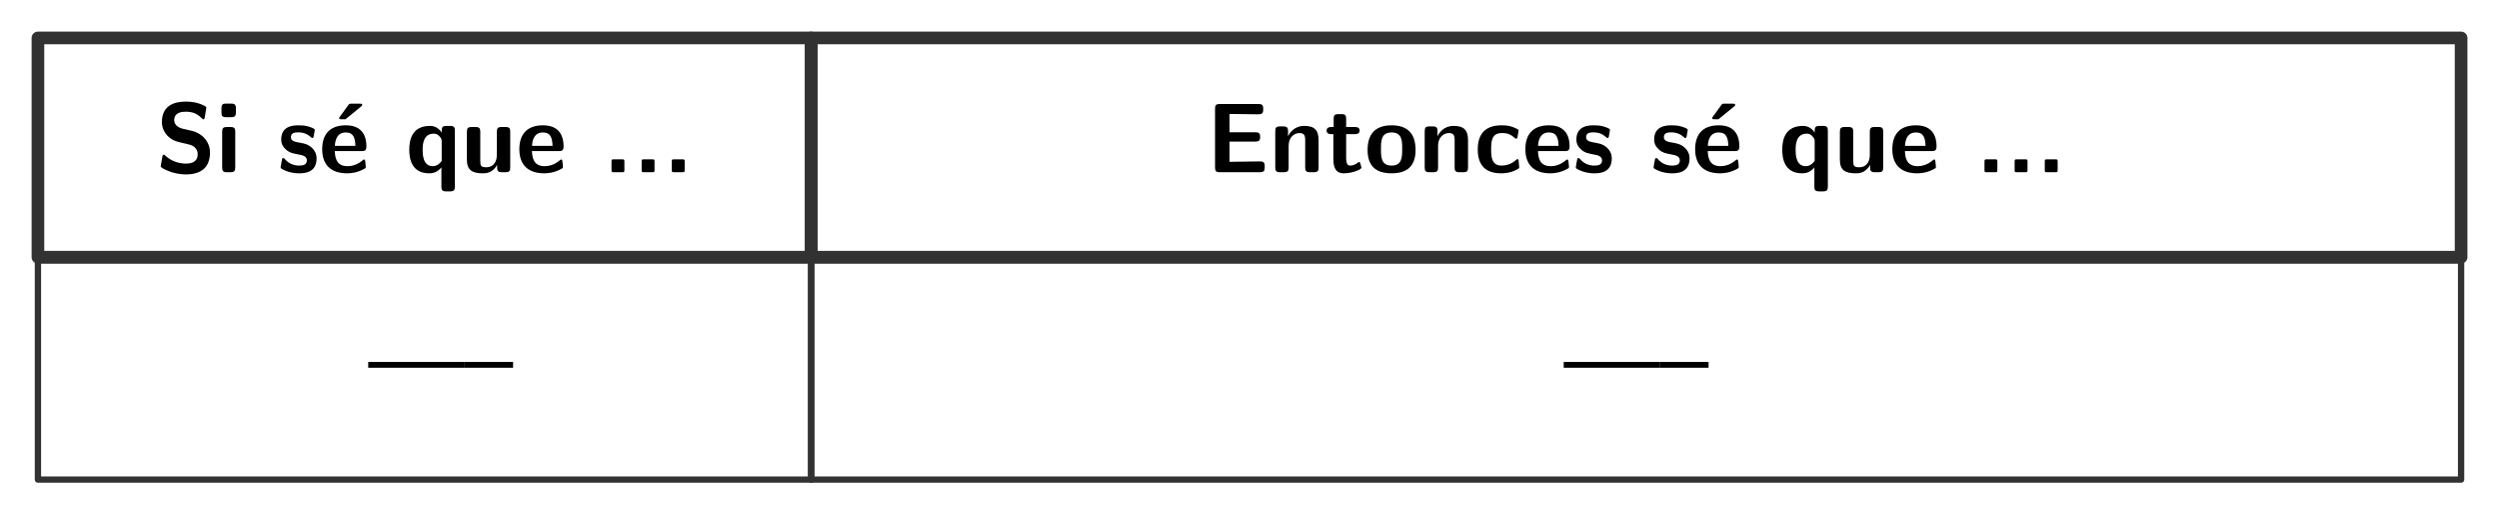
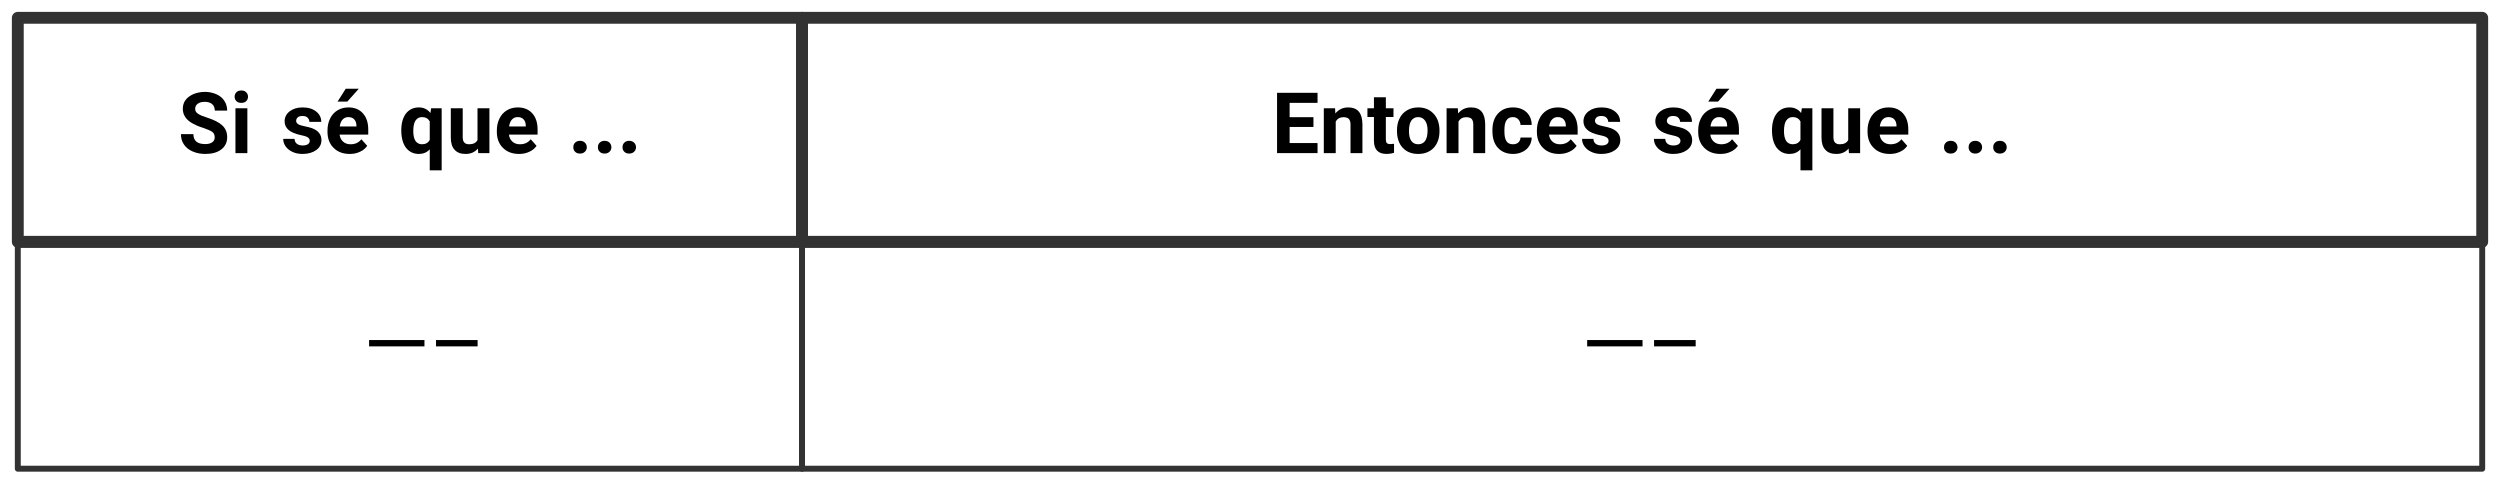
- <svg xmlns="http://www.w3.org/2000/svg" width="590.727" height="121.543" viewBox="0 0 590.727 121.543">
-   <path fill="none" stroke-width="1.993" stroke-linecap="butt" stroke-linejoin="round" stroke="rgb(19.608%, 19.608%, 19.608%)" stroke-opacity="1" stroke-miterlimit="10" d="M -60.929 -17.27 L 60.93 -17.27 L 60.93 17.269 L -60.929 17.269 Z M -60.929 -17.27 " transform="matrix(1.5, 0, 0, -1.5, 100.359, 34.869)" />
-   <path fill-rule="nonzero" fill="rgb(0%, 0%, 0%)" fill-opacity="1" d="M 43.145 30.406 C 42.629 30.289 41.176 29.75 41.176 28.438 C 41.176 26.445 43.168 26.398 43.941 26.398 C 45.254 26.398 46.426 26.703 47.574 27.828 C 47.949 28.18 47.973 28.203 48.066 28.203 C 48.207 28.203 48.324 28.133 48.395 27.781 L 48.723 25.742 C 48.77 25.555 48.77 25.508 48.77 25.438 C 48.77 25.25 48.746 25.227 48.184 24.922 C 46.52 24.125 45.137 24.008 43.941 24.008 C 41.879 24.008 38.27 24.477 38.27 28.859 C 38.27 30.5 39.137 31.578 39.559 32.047 C 40.754 33.266 41.855 33.5 43.684 33.898 C 44.973 34.203 45.488 34.32 46.004 34.789 C 46.238 35.023 46.73 35.516 46.73 36.406 C 46.73 38.586 44.715 38.656 43.941 38.656 C 41.996 38.656 40.285 37.883 39.137 36.828 C 38.855 36.547 38.809 36.547 38.715 36.547 C 38.574 36.547 38.457 36.617 38.387 36.969 L 38.035 38.984 C 37.988 39.172 37.988 39.219 37.988 39.289 C 37.988 39.781 40.402 40.625 40.52 40.672 C 42.09 41.164 43.355 41.211 43.941 41.211 C 47.457 41.211 49.637 39.641 49.637 36.031 C 49.637 33.43 47.715 31.461 45.371 30.922 Z M 43.145 30.406 " />
-   <path fill-rule="nonzero" fill="rgb(0%, 0%, 0%)" fill-opacity="1" d="M 53.453 24.477 C 52.727 24.477 52.352 24.617 52.352 25.555 L 52.352 26.633 C 52.352 27.383 52.586 27.688 53.43 27.688 L 54.648 27.688 C 55.773 27.688 55.773 27.195 55.773 26.094 C 55.773 24.969 55.773 24.477 54.648 24.477 Z M 55.609 31.133 C 55.609 30.383 55.445 30.008 54.484 30.008 L 53.617 30.008 C 52.797 30.008 52.516 30.266 52.516 31.133 L 52.516 39.57 C 52.516 40.414 52.773 40.695 53.617 40.695 L 54.484 40.695 C 55.375 40.695 55.609 40.391 55.609 39.57 Z M 55.609 31.133 " />
-   <path fill-rule="nonzero" fill="rgb(0%, 0%, 0%)" fill-opacity="1" d="M 74.836 37.414 C 74.836 36.102 74.133 35.281 73.711 34.906 C 72.773 34.062 71.977 33.922 70.992 33.734 C 69.703 33.523 68.766 33.336 68.766 32.422 C 68.766 31.461 69.539 31.273 70.453 31.273 C 72.023 31.273 72.844 31.859 73.453 32.375 C 73.688 32.609 73.734 32.609 73.828 32.609 C 74.062 32.609 74.109 32.398 74.133 32.305 C 74.18 32.117 74.414 30.805 74.414 30.688 C 74.414 30.312 73.172 29.984 72.914 29.891 C 72 29.633 71.25 29.609 70.641 29.609 C 69.586 29.609 66.469 29.609 66.469 32.961 C 66.469 34.086 66.984 34.789 67.617 35.352 C 68.414 36.102 69.328 36.266 70.664 36.523 C 71.344 36.641 72.539 36.852 72.539 37.883 C 72.539 38.961 71.625 39.125 70.711 39.125 C 69.68 39.125 68.367 38.82 67.289 37.531 C 67.172 37.414 67.102 37.344 66.961 37.344 C 66.727 37.344 66.68 37.555 66.656 37.695 C 66.609 38.023 66.328 39.336 66.328 39.57 C 66.328 39.992 68.039 40.531 68.062 40.555 C 69.352 40.953 70.312 40.953 70.711 40.953 C 71.906 40.953 74.836 40.859 74.836 37.414 Z M 74.836 37.414 " />
-   <path fill-rule="nonzero" fill="rgb(0%, 0%, 0%)" fill-opacity="1" d="M 85.371 25.156 C 85.488 25.062 85.629 24.945 85.629 24.805 C 85.629 24.5 85.371 24.5 84.996 24.5 L 83.074 24.5 C 82.605 24.5 82.582 24.523 82.371 24.781 L 80.379 27.523 C 80.168 27.781 80.168 27.828 80.168 27.875 C 80.168 28.18 80.426 28.18 80.801 28.18 L 81.668 28.18 Z M 85.371 25.156 " />
-   <path fill-rule="nonzero" fill="rgb(0%, 0%, 0%)" fill-opacity="1" d="M 85.488 35.703 C 86.027 35.703 86.613 35.68 86.613 34.625 C 86.613 31.625 85.207 29.609 81.738 29.609 C 77.988 29.609 76.16 31.719 76.16 35.258 C 76.16 39.078 78.363 40.953 82.043 40.953 C 82.91 40.953 84.246 40.836 85.793 40.062 C 86.309 39.805 86.473 39.734 86.473 39.453 C 86.473 39.289 86.402 38.609 86.379 38.422 C 86.285 37.719 86.262 37.695 86.051 37.695 C 85.957 37.695 85.91 37.695 85.652 37.93 C 84.27 39.102 82.863 39.266 82.137 39.266 C 79.488 39.266 79.207 37.203 79.137 35.703 Z M 79.16 34.461 C 79.23 33.055 79.699 31.297 81.738 31.297 C 83.59 31.297 83.941 32.656 84.012 34.461 Z M 79.16 34.461 " />
-   <path fill-rule="nonzero" fill="rgb(0%, 0%, 0%)" fill-opacity="1" d="M 107.527 30.875 C 107.527 30.125 107.363 29.75 106.402 29.75 L 105.535 29.75 C 104.645 29.75 104.41 30.055 104.41 30.875 L 104.41 31.32 C 103.379 29.75 102.02 29.75 101.621 29.75 C 97.121 29.75 96.746 33.523 96.746 35.375 C 96.746 37.203 97.121 40.953 101.457 40.953 C 102.699 40.953 103.543 40.484 104.34 39.57 L 104.34 44.094 C 104.34 44.844 104.504 45.219 105.465 45.219 L 106.402 45.219 C 107.293 45.219 107.527 44.914 107.527 44.094 Z M 104.41 38.023 C 103.988 38.586 103.355 39.266 102.301 39.266 C 99.91 39.266 99.91 36.312 99.91 35.398 C 99.91 34.461 99.91 31.578 102.535 31.578 C 102.887 31.578 103.379 31.672 103.801 32.117 C 104.41 32.703 104.41 33.125 104.41 33.406 Z M 104.41 38.023 " />
-   <path fill-rule="nonzero" fill="rgb(0%, 0%, 0%)" fill-opacity="1" d="M 120.609 31.133 C 120.609 30.383 120.469 30.008 119.508 30.008 L 118.57 30.008 C 117.68 30.008 117.445 30.312 117.445 31.133 L 117.445 36.664 C 117.445 38.211 116.625 39.523 114.984 39.523 C 113.672 39.523 113.531 39.195 113.531 37.977 L 113.531 31.133 C 113.531 30.383 113.367 30.008 112.406 30.008 L 111.469 30.008 C 110.648 30.008 110.367 30.266 110.367 31.133 L 110.367 37.766 C 110.367 40.25 111.703 40.953 114.141 40.953 C 114.773 40.953 116.414 40.953 117.516 38.961 L 117.516 39.57 C 117.516 40.32 117.68 40.695 118.641 40.695 L 119.508 40.695 C 120.398 40.695 120.609 40.391 120.609 39.57 Z M 120.609 31.133 " />
-   <path fill-rule="nonzero" fill="rgb(0%, 0%, 0%)" fill-opacity="1" d="M 132.094 35.703 C 132.633 35.703 133.219 35.68 133.219 34.625 C 133.219 31.625 131.812 29.609 128.344 29.609 C 124.594 29.609 122.766 31.719 122.766 35.258 C 122.766 39.078 124.969 40.953 128.648 40.953 C 129.516 40.953 130.852 40.836 132.398 40.062 C 132.914 39.805 133.078 39.734 133.078 39.453 C 133.078 39.289 133.008 38.609 132.984 38.422 C 132.891 37.719 132.867 37.695 132.656 37.695 C 132.562 37.695 132.516 37.695 132.258 37.93 C 130.875 39.102 129.469 39.266 128.742 39.266 C 126.094 39.266 125.812 37.203 125.742 35.703 Z M 125.766 34.461 C 125.836 33.055 126.305 31.297 128.344 31.297 C 130.195 31.297 130.547 32.656 130.617 34.461 Z M 125.766 34.461 " />
-   <path fill-rule="nonzero" fill="rgb(0%, 0%, 0%)" fill-opacity="1" d="M 147.598 38.281 C 147.598 37.672 147.574 37.648 146.965 37.648 L 145.16 37.648 C 144.574 37.648 144.551 37.672 144.551 38.281 L 144.551 40.062 C 144.551 40.672 144.574 40.695 145.16 40.695 L 146.965 40.695 C 147.574 40.695 147.598 40.672 147.598 40.062 Z M 147.598 38.281 " />
-   <path fill-rule="nonzero" fill="rgb(0%, 0%, 0%)" fill-opacity="1" d="M 154.723 38.281 C 154.723 37.672 154.699 37.648 154.09 37.648 L 152.285 37.648 C 151.699 37.648 151.676 37.672 151.676 38.281 L 151.676 40.062 C 151.676 40.672 151.699 40.695 152.285 40.695 L 154.09 40.695 C 154.699 40.695 154.723 40.672 154.723 40.062 Z M 154.723 38.281 " />
-   <path fill-rule="nonzero" fill="rgb(0%, 0%, 0%)" fill-opacity="1" d="M 161.848 38.281 C 161.848 37.672 161.824 37.648 161.215 37.648 L 159.41 37.648 C 158.824 37.648 158.801 37.672 158.801 38.281 L 158.801 40.062 C 158.801 40.672 158.824 40.695 159.41 40.695 L 161.215 40.695 C 161.824 40.695 161.848 40.672 161.848 40.062 Z M 161.848 38.281 " />
-   <path fill="none" stroke-width="1.993" stroke-linecap="butt" stroke-linejoin="round" stroke="rgb(19.608%, 19.608%, 19.608%)" stroke-opacity="1" stroke-miterlimit="10" d="M -130.005 -17.27 L 130.006 -17.27 L 130.006 17.269 L -130.005 17.269 Z M -130.005 -17.27 " transform="matrix(1.5, 0, 0, -1.5, 386.757, 34.869)" />
-   <path fill-rule="nonzero" fill="rgb(0%, 0%, 0%)" fill-opacity="1" d="M 290.641 33.453 L 296.758 33.453 C 297.484 33.453 297.883 33.289 297.883 32.352 C 297.883 31.484 297.578 31.25 296.758 31.25 L 290.641 31.25 L 290.641 26.938 L 291.789 26.938 C 293.594 26.938 295.445 27.008 297.25 27.008 C 298.07 27.008 298.609 27.008 298.609 25.883 L 298.609 25.695 C 298.609 24.945 298.445 24.57 297.484 24.57 L 288.32 24.57 C 287.477 24.57 287.219 24.828 287.219 25.695 L 287.219 39.57 C 287.219 40.414 287.453 40.695 288.32 40.695 L 297.836 40.695 C 298.727 40.695 298.961 40.391 298.961 39.57 L 298.961 39.242 C 298.961 38.141 298.422 38.141 297.648 38.141 C 296.453 38.141 295.258 38.188 294.039 38.188 C 293.453 38.188 291.062 38.211 290.641 38.234 Z M 290.641 33.453 " />
-   <path fill-rule="nonzero" fill="rgb(0%, 0%, 0%)" fill-opacity="1" d="M 311.695 33.125 C 311.695 30.711 310.688 29.75 308.297 29.75 C 305.859 29.75 304.805 31.531 304.5 32.164 L 304.477 32.164 L 304.477 30.992 C 304.477 30.242 304.312 29.867 303.352 29.867 L 302.555 29.867 C 301.734 29.867 301.453 30.125 301.453 30.992 L 301.453 39.57 C 301.453 40.414 301.711 40.695 302.555 40.695 L 303.492 40.695 C 304.383 40.695 304.617 40.391 304.617 39.57 L 304.617 34.414 C 304.617 32.398 305.977 31.438 307.172 31.438 C 308.297 31.438 308.531 31.977 308.531 33.172 L 308.531 39.57 C 308.531 40.32 308.695 40.695 309.656 40.695 L 310.594 40.695 C 311.484 40.695 311.695 40.391 311.695 39.57 Z M 311.695 33.125 " />
-   <path fill-rule="nonzero" fill="rgb(0%, 0%, 0%)" fill-opacity="1" d="M 318.211 31.695 L 320.273 31.695 C 320.555 31.695 321.398 31.695 321.398 30.852 C 321.398 30.008 320.555 30.008 320.273 30.008 L 318.211 30.008 L 318.211 28.086 C 318.211 27.336 318.047 26.961 317.086 26.961 L 316.359 26.961 C 315.516 26.961 315.258 27.219 315.258 28.086 L 315.258 30.008 L 314.719 30.008 C 314.461 30.008 313.594 30.008 313.594 30.852 C 313.594 31.695 314.438 31.695 314.719 31.695 L 315.188 31.695 L 315.188 37.602 C 315.188 39.945 316.008 40.953 317.625 40.953 C 317.836 40.953 318.867 40.953 320.086 40.578 C 320.461 40.461 321.82 40.039 321.82 39.594 C 321.82 39.523 321.773 39.359 321.633 38.867 C 321.516 38.398 321.469 38.281 321.258 38.281 C 321.141 38.281 321.117 38.305 320.977 38.422 C 320.719 38.609 320.109 39.125 319.125 39.125 C 318.562 39.125 318.211 38.727 318.211 37.203 Z M 318.211 31.695 " />
-   <path fill-rule="nonzero" fill="rgb(0%, 0%, 0%)" fill-opacity="1" d="M 334.621 35.445 C 334.621 31.625 332.77 29.609 328.973 29.609 C 325.059 29.609 323.277 31.695 323.277 35.445 C 323.277 39.242 325.27 40.953 328.949 40.953 C 332.605 40.953 334.621 39.266 334.621 35.445 Z M 328.973 39.125 C 326.441 39.125 326.441 37.039 326.441 35.164 C 326.441 33.383 326.441 31.297 328.949 31.297 C 331.457 31.297 331.457 33.359 331.457 35.164 C 331.457 37.016 331.457 39.125 328.973 39.125 Z M 328.973 39.125 " />
-   <path fill-rule="nonzero" fill="rgb(0%, 0%, 0%)" fill-opacity="1" d="M 347.02 33.125 C 347.02 30.711 346.012 29.75 343.621 29.75 C 341.184 29.75 340.129 31.531 339.824 32.164 L 339.801 32.164 L 339.801 30.992 C 339.801 30.242 339.637 29.867 338.676 29.867 L 337.879 29.867 C 337.059 29.867 336.777 30.125 336.777 30.992 L 336.777 39.57 C 336.777 40.414 337.035 40.695 337.879 40.695 L 338.816 40.695 C 339.707 40.695 339.941 40.391 339.941 39.57 L 339.941 34.414 C 339.941 32.398 341.301 31.438 342.496 31.438 C 343.621 31.438 343.855 31.977 343.855 33.172 L 343.855 39.57 C 343.855 40.32 344.02 40.695 344.98 40.695 L 345.918 40.695 C 346.809 40.695 347.02 40.391 347.02 39.57 Z M 347.02 33.125 " />
-   <path fill-rule="nonzero" fill="rgb(0%, 0%, 0%)" fill-opacity="1" d="M 359.117 39.523 C 359.117 39.266 359.023 38.211 358.977 37.906 C 358.977 37.836 358.93 37.602 358.695 37.602 C 358.602 37.602 358.555 37.602 358.32 37.836 C 357.922 38.188 356.82 39.125 354.922 39.125 C 352.484 39.125 352.484 36.781 352.484 35.281 C 352.484 33.406 352.602 31.438 354.992 31.438 C 356.492 31.438 357.125 31.812 357.969 32.516 C 358.25 32.773 358.297 32.773 358.391 32.773 C 358.625 32.773 358.672 32.562 358.695 32.469 C 358.742 32.281 358.977 30.969 358.977 30.852 C 358.977 30.641 358.812 30.547 358.414 30.359 C 357.289 29.844 356.586 29.609 354.969 29.609 C 351.477 29.609 349.32 31.25 349.32 35.328 C 349.32 39.195 351.312 40.953 354.852 40.953 C 355.461 40.953 356.867 40.93 358.438 40.133 C 359.094 39.781 359.117 39.758 359.117 39.523 Z M 359.117 39.523 " />
-   <path fill-rule="nonzero" fill="rgb(0%, 0%, 0%)" fill-opacity="1" d="M 369.902 35.703 C 370.441 35.703 371.027 35.68 371.027 34.625 C 371.027 31.625 369.621 29.609 366.152 29.609 C 362.402 29.609 360.574 31.719 360.574 35.258 C 360.574 39.078 362.777 40.953 366.457 40.953 C 367.324 40.953 368.66 40.836 370.207 40.062 C 370.723 39.805 370.887 39.734 370.887 39.453 C 370.887 39.289 370.816 38.609 370.793 38.422 C 370.699 37.719 370.676 37.695 370.465 37.695 C 370.371 37.695 370.324 37.695 370.066 37.93 C 368.684 39.102 367.277 39.266 366.551 39.266 C 363.902 39.266 363.621 37.203 363.551 35.703 Z M 363.574 34.461 C 363.645 33.055 364.113 31.297 366.152 31.297 C 368.004 31.297 368.355 32.656 368.426 34.461 Z M 363.574 34.461 " />
-   <path fill-rule="nonzero" fill="rgb(0%, 0%, 0%)" fill-opacity="1" d="M 381 37.414 C 381 36.102 380.297 35.281 379.875 34.906 C 378.938 34.062 378.141 33.922 377.156 33.734 C 375.867 33.523 374.93 33.336 374.93 32.422 C 374.93 31.461 375.703 31.273 376.617 31.273 C 378.188 31.273 379.008 31.859 379.617 32.375 C 379.852 32.609 379.898 32.609 379.992 32.609 C 380.227 32.609 380.273 32.398 380.297 32.305 C 380.344 32.117 380.578 30.805 380.578 30.688 C 380.578 30.312 379.336 29.984 379.078 29.891 C 378.164 29.633 377.414 29.609 376.805 29.609 C 375.75 29.609 372.633 29.609 372.633 32.961 C 372.633 34.086 373.148 34.789 373.781 35.352 C 374.578 36.102 375.492 36.266 376.828 36.523 C 377.508 36.641 378.703 36.852 378.703 37.883 C 378.703 38.961 377.789 39.125 376.875 39.125 C 375.844 39.125 374.531 38.82 373.453 37.531 C 373.336 37.414 373.266 37.344 373.125 37.344 C 372.891 37.344 372.844 37.555 372.82 37.695 C 372.773 38.023 372.492 39.336 372.492 39.57 C 372.492 39.992 374.203 40.531 374.227 40.555 C 375.516 40.953 376.477 40.953 376.875 40.953 C 378.07 40.953 381 40.859 381 37.414 Z M 381 37.414 " />
-   <path fill-rule="nonzero" fill="rgb(0%, 0%, 0%)" fill-opacity="1" d="M 399.387 37.414 C 399.387 36.102 398.684 35.281 398.262 34.906 C 397.324 34.062 396.527 33.922 395.543 33.734 C 394.254 33.523 393.316 33.336 393.316 32.422 C 393.316 31.461 394.09 31.273 395.004 31.273 C 396.574 31.273 397.395 31.859 398.004 32.375 C 398.238 32.609 398.285 32.609 398.379 32.609 C 398.613 32.609 398.66 32.398 398.684 32.305 C 398.73 32.117 398.965 30.805 398.965 30.688 C 398.965 30.312 397.723 29.984 397.465 29.891 C 396.551 29.633 395.801 29.609 395.191 29.609 C 394.137 29.609 391.02 29.609 391.02 32.961 C 391.02 34.086 391.535 34.789 392.168 35.352 C 392.965 36.102 393.879 36.266 395.215 36.523 C 395.895 36.641 397.09 36.852 397.09 37.883 C 397.09 38.961 396.176 39.125 395.262 39.125 C 394.23 39.125 392.918 38.82 391.84 37.531 C 391.723 37.414 391.652 37.344 391.512 37.344 C 391.277 37.344 391.23 37.555 391.207 37.695 C 391.16 38.023 390.879 39.336 390.879 39.57 C 390.879 39.992 392.59 40.531 392.613 40.555 C 393.902 40.953 394.863 40.953 395.262 40.953 C 396.457 40.953 399.387 40.859 399.387 37.414 Z M 399.387 37.414 " />
-   <path fill-rule="nonzero" fill="rgb(0%, 0%, 0%)" fill-opacity="1" d="M 409.922 25.156 C 410.039 25.062 410.18 24.945 410.18 24.805 C 410.18 24.5 409.922 24.5 409.547 24.5 L 407.625 24.5 C 407.156 24.5 407.133 24.523 406.922 24.781 L 404.93 27.523 C 404.719 27.781 404.719 27.828 404.719 27.875 C 404.719 28.18 404.977 28.18 405.352 28.18 L 406.219 28.18 Z M 409.922 25.156 " />
-   <path fill-rule="nonzero" fill="rgb(0%, 0%, 0%)" fill-opacity="1" d="M 410.035 35.703 C 410.574 35.703 411.16 35.68 411.16 34.625 C 411.16 31.625 409.754 29.609 406.285 29.609 C 402.535 29.609 400.707 31.719 400.707 35.258 C 400.707 39.078 402.91 40.953 406.59 40.953 C 407.457 40.953 408.793 40.836 410.34 40.062 C 410.855 39.805 411.02 39.734 411.02 39.453 C 411.02 39.289 410.949 38.609 410.926 38.422 C 410.832 37.719 410.809 37.695 410.598 37.695 C 410.504 37.695 410.457 37.695 410.199 37.93 C 408.816 39.102 407.41 39.266 406.684 39.266 C 404.035 39.266 403.754 37.203 403.684 35.703 Z M 403.707 34.461 C 403.777 33.055 404.246 31.297 406.285 31.297 C 408.137 31.297 408.488 32.656 408.559 34.461 Z M 403.707 34.461 " />
-   <path fill-rule="nonzero" fill="rgb(0%, 0%, 0%)" fill-opacity="1" d="M 432.078 30.875 C 432.078 30.125 431.914 29.75 430.953 29.75 L 430.086 29.75 C 429.195 29.75 428.961 30.055 428.961 30.875 L 428.961 31.32 C 427.93 29.75 426.57 29.75 426.172 29.75 C 421.672 29.75 421.297 33.523 421.297 35.375 C 421.297 37.203 421.672 40.953 426.008 40.953 C 427.25 40.953 428.094 40.484 428.891 39.57 L 428.891 44.094 C 428.891 44.844 429.055 45.219 430.016 45.219 L 430.953 45.219 C 431.844 45.219 432.078 44.914 432.078 44.094 Z M 428.961 38.023 C 428.539 38.586 427.906 39.266 426.852 39.266 C 424.461 39.266 424.461 36.312 424.461 35.398 C 424.461 34.461 424.461 31.578 427.086 31.578 C 427.438 31.578 427.93 31.672 428.352 32.117 C 428.961 32.703 428.961 33.125 428.961 33.406 Z M 428.961 38.023 " />
-   <path fill-rule="nonzero" fill="rgb(0%, 0%, 0%)" fill-opacity="1" d="M 445.16 31.133 C 445.16 30.383 445.02 30.008 444.059 30.008 L 443.121 30.008 C 442.23 30.008 441.996 30.312 441.996 31.133 L 441.996 36.664 C 441.996 38.211 441.176 39.523 439.535 39.523 C 438.223 39.523 438.082 39.195 438.082 37.977 L 438.082 31.133 C 438.082 30.383 437.918 30.008 436.957 30.008 L 436.02 30.008 C 435.199 30.008 434.918 30.266 434.918 31.133 L 434.918 37.766 C 434.918 40.25 436.254 40.953 438.691 40.953 C 439.324 40.953 440.965 40.953 442.066 38.961 L 442.066 39.57 C 442.066 40.32 442.23 40.695 443.191 40.695 L 444.059 40.695 C 444.949 40.695 445.16 40.391 445.16 39.57 Z M 445.16 31.133 " />
-   <path fill-rule="nonzero" fill="rgb(0%, 0%, 0%)" fill-opacity="1" d="M 456.645 35.703 C 457.184 35.703 457.77 35.68 457.77 34.625 C 457.77 31.625 456.363 29.609 452.895 29.609 C 449.145 29.609 447.316 31.719 447.316 35.258 C 447.316 39.078 449.52 40.953 453.199 40.953 C 454.066 40.953 455.402 40.836 456.949 40.062 C 457.465 39.805 457.629 39.734 457.629 39.453 C 457.629 39.289 457.559 38.609 457.535 38.422 C 457.441 37.719 457.418 37.695 457.207 37.695 C 457.113 37.695 457.066 37.695 456.809 37.93 C 455.426 39.102 454.02 39.266 453.293 39.266 C 450.645 39.266 450.363 37.203 450.293 35.703 Z M 450.316 34.461 C 450.387 33.055 450.855 31.297 452.895 31.297 C 454.746 31.297 455.098 32.656 455.168 34.461 Z M 450.316 34.461 " />
-   <path fill-rule="nonzero" fill="rgb(0%, 0%, 0%)" fill-opacity="1" d="M 472.148 38.281 C 472.148 37.672 472.125 37.648 471.516 37.648 L 469.711 37.648 C 469.125 37.648 469.102 37.672 469.102 38.281 L 469.102 40.062 C 469.102 40.672 469.125 40.695 469.711 40.695 L 471.516 40.695 C 472.125 40.695 472.148 40.672 472.148 40.062 Z M 472.148 38.281 " />
-   <path fill-rule="nonzero" fill="rgb(0%, 0%, 0%)" fill-opacity="1" d="M 479.273 38.281 C 479.273 37.672 479.25 37.648 478.641 37.648 L 476.836 37.648 C 476.25 37.648 476.227 37.672 476.227 38.281 L 476.227 40.062 C 476.227 40.672 476.25 40.695 476.836 40.695 L 478.641 40.695 C 479.25 40.695 479.273 40.672 479.273 40.062 Z M 479.273 38.281 " />
-   <path fill-rule="nonzero" fill="rgb(0%, 0%, 0%)" fill-opacity="1" d="M 486.398 38.281 C 486.398 37.672 486.375 37.648 485.766 37.648 L 483.961 37.648 C 483.375 37.648 483.352 37.672 483.352 38.281 L 483.352 40.062 C 483.352 40.672 483.375 40.695 483.961 40.695 L 485.766 40.695 C 486.375 40.695 486.398 40.672 486.398 40.062 Z M 486.398 38.281 " />
-   <path fill="none" stroke-width="0.996" stroke-linecap="butt" stroke-linejoin="round" stroke="rgb(19.608%, 19.608%, 19.608%)" stroke-opacity="1" stroke-miterlimit="10" d="M -60.929 -17.268 L 60.93 -17.268 L 60.93 17.271 L -60.929 17.271 Z M -60.929 -17.268 " transform="matrix(1.5, 0, 0, -1.5, 100.359, 87.4215)" />
-   <path fill-rule="nonzero" fill="rgb(0%, 0%, 0%)" fill-opacity="1" d="M 109.848 86.906 L 109.848 85.523 L 87.043 85.523 L 87.043 86.906 Z M 109.848 86.906 " />
-   <path fill-rule="nonzero" fill="rgb(0%, 0%, 0%)" fill-opacity="1" d="M 121.285 86.906 L 121.285 85.523 L 109.871 85.523 L 109.871 86.906 Z M 121.285 86.906 " />
-   <path fill="none" stroke-width="0.996" stroke-linecap="butt" stroke-linejoin="round" stroke="rgb(19.608%, 19.608%, 19.608%)" stroke-opacity="1" stroke-miterlimit="10" d="M -130.005 -17.268 L 130.006 -17.268 L 130.006 17.271 L -130.005 17.271 Z M -130.005 -17.268 " transform="matrix(1.5, 0, 0, -1.5, 386.757, 87.4215)" />
-   <path fill-rule="nonzero" fill="rgb(0%, 0%, 0%)" fill-opacity="1" d="M 392.441 86.906 L 392.441 85.523 L 369.637 85.523 L 369.637 86.906 Z M 392.441 86.906 " />
-   <path fill-rule="nonzero" fill="rgb(0%, 0%, 0%)" fill-opacity="1" d="M 403.879 86.906 L 403.879 85.523 L 392.465 85.523 L 392.465 86.906 Z M 403.879 86.906 " />
+ <svg xmlns="http://www.w3.org/2000/svg" width="734.666" height="142.1" viewBox="0 0 734.666 142.1">
+   <path fill="none" stroke-width="1.993" stroke-linecap="butt" stroke-linejoin="round" stroke="rgb(19.608%, 19.608%, 19.608%)" stroke-opacity="1" stroke-miterlimit="10" d="M -65.847 -18.805 L 65.847 -18.805 L 65.847 18.806 L -65.847 18.806 Z M -65.847 -18.805 " transform="matrix(1.75, 0, 0, -1.75, 120.463, 38.14125)" />
+   <path fill-rule="nonzero" fill="rgb(0%, 0%, 0%)" fill-opacity="1" d="M 63.098 40.316 C 63.098 40.973 62.852 41.465 62.359 41.82 C 61.84 42.176 61.184 42.34 60.336 42.34 C 57.984 42.34 56.836 41.383 56.836 39.414 L 53.172 39.414 C 53.172 40.562 53.445 41.574 54.047 42.449 C 54.621 43.324 55.469 44.008 56.59 44.5 C 57.711 44.992 58.969 45.238 60.336 45.238 C 62.277 45.238 63.836 44.828 65.012 43.926 C 66.16 43.051 66.762 41.848 66.762 40.316 C 66.762 38.895 66.297 37.773 65.34 36.871 C 64.383 35.969 62.879 35.203 60.801 34.547 C 59.652 34.191 58.805 33.836 58.23 33.453 C 57.629 33.07 57.355 32.605 57.355 32.004 C 57.355 31.375 57.574 30.883 58.094 30.5 C 58.586 30.117 59.27 29.926 60.172 29.926 C 61.102 29.926 61.812 30.145 62.359 30.609 C 62.852 31.047 63.125 31.703 63.125 32.496 L 66.762 32.496 C 66.762 31.457 66.488 30.5 65.941 29.652 C 65.395 28.805 64.629 28.148 63.617 27.711 C 62.633 27.273 61.512 27 60.254 27 C 58.996 27 57.848 27.246 56.836 27.656 C 55.852 28.094 55.059 28.668 54.512 29.406 C 53.965 30.145 53.719 31.02 53.719 31.977 C 53.719 33.809 54.73 35.285 56.727 36.352 C 57.465 36.762 58.449 37.199 59.734 37.582 C 60.992 38.02 61.867 38.402 62.387 38.758 C 62.852 39.113 63.098 39.633 63.098 40.316 Z M 63.098 40.316 " />
+   <path fill-rule="nonzero" fill="rgb(0%, 0%, 0%)" fill-opacity="1" d="M 72.691 44.992 L 72.691 31.812 L 69.191 31.812 L 69.191 44.992 Z M 68.945 28.422 C 68.945 28.969 69.137 29.379 69.492 29.734 C 69.848 30.09 70.312 30.227 70.914 30.227 C 71.516 30.227 72.008 30.09 72.336 29.734 C 72.691 29.379 72.883 28.969 72.883 28.422 C 72.883 27.875 72.691 27.465 72.336 27.109 C 72.008 26.754 71.516 26.59 70.914 26.59 C 70.312 26.59 69.82 26.754 69.465 27.109 C 69.137 27.465 68.945 27.875 68.945 28.422 Z M 68.945 28.422 " />
+   <path fill-rule="nonzero" fill="rgb(0%, 0%, 0%)" fill-opacity="1" d="M 91.02 41.355 C 91.02 41.766 90.855 42.121 90.5 42.367 C 90.145 42.613 89.652 42.75 88.969 42.75 C 88.258 42.75 87.684 42.586 87.246 42.258 C 86.809 41.93 86.59 41.438 86.562 40.809 L 83.227 40.809 C 83.227 41.602 83.445 42.34 83.938 43.023 C 84.43 43.707 85.113 44.254 85.961 44.637 C 86.809 45.047 87.793 45.238 88.914 45.238 C 90.555 45.238 91.867 44.855 92.906 44.117 C 93.945 43.379 94.465 42.395 94.465 41.191 C 94.465 39.523 93.508 38.348 91.676 37.664 C 91.074 37.473 90.336 37.254 89.461 37.09 C 88.559 36.926 87.93 36.707 87.574 36.461 C 87.219 36.215 87.027 35.914 87.027 35.504 C 87.027 35.121 87.191 34.766 87.492 34.492 C 87.793 34.219 88.285 34.082 88.887 34.082 C 89.57 34.082 90.062 34.246 90.391 34.574 C 90.719 34.93 90.91 35.312 90.91 35.805 L 94.41 35.805 C 94.41 34.574 93.918 33.562 92.906 32.77 C 91.922 31.977 90.582 31.566 88.914 31.566 C 87.328 31.566 86.07 31.977 85.086 32.742 C 84.102 33.535 83.637 34.52 83.637 35.668 C 83.637 37.691 85.195 39.031 88.34 39.688 C 89.27 39.879 89.953 40.07 90.363 40.316 C 90.801 40.59 91.02 40.918 91.02 41.355 Z M 91.02 41.355 " />
+   <path fill-rule="nonzero" fill="rgb(0%, 0%, 0%)" fill-opacity="1" d="M 101.605 26.074 L 99.199 29.848 L 102.07 29.848 L 105.434 26.074 Z M 101.605 26.074 " />
+   <path fill-rule="nonzero" fill="rgb(0%, 0%, 0%)" fill-opacity="1" d="M 102.773 45.238 C 103.867 45.238 104.852 45.047 105.754 44.609 C 106.656 44.227 107.367 43.625 107.914 42.859 L 106.191 40.918 C 105.426 41.93 104.359 42.395 103.02 42.395 C 102.117 42.395 101.406 42.148 100.832 41.629 C 100.258 41.137 99.902 40.426 99.793 39.551 L 108.215 39.551 L 108.215 38.102 C 108.215 36.051 107.695 34.438 106.629 33.289 C 105.59 32.141 104.195 31.566 102.391 31.566 C 101.16 31.566 100.094 31.867 99.191 32.414 C 98.234 32.988 97.496 33.809 97.004 34.848 C 96.484 35.887 96.238 37.062 96.238 38.375 L 96.238 38.73 C 96.238 40.699 96.84 42.285 98.043 43.461 C 99.246 44.664 100.832 45.238 102.773 45.238 Z M 102.363 34.41 C 103.129 34.41 103.703 34.656 104.086 35.066 C 104.496 35.504 104.715 36.078 104.742 36.871 L 104.742 37.172 L 99.848 37.172 C 99.957 36.297 100.23 35.613 100.668 35.148 C 101.105 34.656 101.68 34.41 102.363 34.41 Z M 102.363 34.41 " />
+   <path fill-rule="nonzero" fill="rgb(0%, 0%, 0%)" fill-opacity="1" d="M 117.922 38.293 C 117.922 40.48 118.387 42.203 119.316 43.434 C 120.273 44.637 121.531 45.238 123.09 45.238 C 124.375 45.238 125.469 44.801 126.289 43.871 L 126.289 50.051 L 129.789 50.051 L 129.789 31.812 L 126.699 31.812 L 126.48 33.207 C 125.633 32.113 124.512 31.566 123.117 31.566 C 121.504 31.566 120.219 32.168 119.289 33.371 C 118.387 34.574 117.922 36.215 117.922 38.293 Z M 121.449 38.539 C 121.449 37.117 121.668 36.078 122.105 35.422 C 122.57 34.766 123.199 34.41 124.02 34.41 C 125.086 34.41 125.824 34.848 126.289 35.668 L 126.289 41.109 C 125.824 41.984 125.059 42.395 123.992 42.395 C 123.199 42.395 122.57 42.066 122.105 41.438 C 121.668 40.781 121.449 39.797 121.449 38.539 Z M 121.449 38.539 " />
+   <path fill-rule="nonzero" fill="rgb(0%, 0%, 0%)" fill-opacity="1" d="M 140.434 43.652 L 140.543 44.992 L 143.824 44.992 L 143.824 31.812 L 140.324 31.812 L 140.324 41.164 C 139.859 42.012 139.039 42.395 137.863 42.395 C 136.605 42.395 135.977 41.738 135.977 40.316 L 135.977 31.812 L 132.477 31.812 L 132.477 40.453 C 132.477 42.012 132.832 43.215 133.598 44.008 C 134.336 44.855 135.402 45.238 136.824 45.238 C 138.383 45.238 139.559 44.691 140.434 43.652 Z M 140.434 43.652 " />
+   <path fill-rule="nonzero" fill="rgb(0%, 0%, 0%)" fill-opacity="1" d="M 152.539 45.238 C 153.633 45.238 154.617 45.047 155.52 44.609 C 156.422 44.227 157.133 43.625 157.68 42.859 L 155.957 40.918 C 155.191 41.93 154.125 42.395 152.785 42.395 C 151.883 42.395 151.172 42.148 150.598 41.629 C 150.023 41.137 149.668 40.426 149.559 39.551 L 157.98 39.551 L 157.98 38.102 C 157.98 36.051 157.461 34.438 156.395 33.289 C 155.355 32.141 153.961 31.566 152.156 31.566 C 150.926 31.566 149.859 31.867 148.957 32.414 C 148 32.988 147.262 33.809 146.77 34.848 C 146.25 35.887 146.004 37.062 146.004 38.375 L 146.004 38.73 C 146.004 40.699 146.605 42.285 147.809 43.461 C 149.012 44.664 150.598 45.238 152.539 45.238 Z M 152.129 34.41 C 152.895 34.41 153.469 34.656 153.852 35.066 C 154.262 35.504 154.48 36.078 154.508 36.871 L 154.508 37.172 L 149.613 37.172 C 149.723 36.297 149.996 35.613 150.434 35.148 C 150.871 34.656 151.445 34.41 152.129 34.41 Z M 152.129 34.41 " />
+   <path fill-rule="nonzero" fill="rgb(0%, 0%, 0%)" fill-opacity="1" d="M 168.477 43.27 C 168.477 43.816 168.641 44.281 169.023 44.609 C 169.352 44.965 169.844 45.129 170.445 45.129 C 171.02 45.129 171.484 44.965 171.867 44.609 C 172.223 44.281 172.441 43.816 172.441 43.27 C 172.441 42.723 172.223 42.258 171.867 41.902 C 171.484 41.547 171.02 41.383 170.445 41.383 C 169.871 41.383 169.379 41.547 169.023 41.902 C 168.641 42.258 168.477 42.723 168.477 43.27 Z M 168.477 43.27 " />
+   <path fill-rule="nonzero" fill="rgb(0%, 0%, 0%)" fill-opacity="1" d="M 175.707 43.27 C 175.707 43.816 175.871 44.281 176.254 44.609 C 176.582 44.965 177.074 45.129 177.676 45.129 C 178.25 45.129 178.715 44.965 179.098 44.609 C 179.453 44.281 179.672 43.816 179.672 43.27 C 179.672 42.723 179.453 42.258 179.098 41.902 C 178.715 41.547 178.25 41.383 177.676 41.383 C 177.102 41.383 176.609 41.547 176.254 41.902 C 175.871 42.258 175.707 42.723 175.707 43.27 Z M 175.707 43.27 " />
+   <path fill-rule="nonzero" fill="rgb(0%, 0%, 0%)" fill-opacity="1" d="M 182.938 43.27 C 182.938 43.816 183.102 44.281 183.484 44.609 C 183.812 44.965 184.305 45.129 184.906 45.129 C 185.48 45.129 185.945 44.965 186.328 44.609 C 186.684 44.281 186.902 43.816 186.902 43.27 C 186.902 42.723 186.684 42.258 186.328 41.902 C 185.945 41.547 185.48 41.383 184.906 41.383 C 184.332 41.383 183.84 41.547 183.484 41.902 C 183.102 42.258 182.938 42.723 182.938 43.27 Z M 182.938 43.27 " />
+   <path fill="none" stroke-width="1.993" stroke-linecap="butt" stroke-linejoin="round" stroke="rgb(19.608%, 19.608%, 19.608%)" stroke-opacity="1" stroke-miterlimit="10" d="M -141.07 -18.805 L 141.07 -18.805 L 141.07 18.806 L -141.07 18.806 Z M -141.07 -18.805 " transform="matrix(1.75, 0, 0, -1.75, 482.5643, 38.14125)" />
+   <path fill-rule="nonzero" fill="rgb(0%, 0%, 0%)" fill-opacity="1" d="M 385.977 37.309 L 385.977 34.438 L 378.977 34.438 L 378.977 30.227 L 387.18 30.227 L 387.18 27.273 L 375.285 27.273 L 375.285 44.992 L 387.18 44.992 L 387.18 42.039 L 378.977 42.039 L 378.977 37.309 Z M 385.977 37.309 " />
+   <path fill-rule="nonzero" fill="rgb(0%, 0%, 0%)" fill-opacity="1" d="M 392.332 31.812 L 389.023 31.812 L 389.023 44.992 L 392.523 44.992 L 392.523 35.695 C 393.016 34.875 393.781 34.438 394.766 34.438 C 395.531 34.438 396.051 34.629 396.379 34.93 C 396.68 35.285 396.871 35.805 396.871 36.57 L 396.871 44.992 L 400.371 44.992 L 400.371 36.488 C 400.344 34.875 400.016 33.645 399.332 32.824 C 398.648 32.004 397.609 31.566 396.215 31.566 C 394.629 31.566 393.371 32.168 392.414 33.344 Z M 392.332 31.812 " />
+   <path fill-rule="nonzero" fill="rgb(0%, 0%, 0%)" fill-opacity="1" d="M 407.254 28.586 L 403.754 28.586 L 403.754 31.812 L 401.84 31.812 L 401.84 34.383 L 403.754 34.383 L 403.754 41.492 C 403.809 44.008 405.039 45.238 407.5 45.238 C 408.238 45.238 408.949 45.129 409.66 44.91 L 409.66 42.258 C 409.332 42.312 408.977 42.34 408.621 42.34 C 408.074 42.34 407.746 42.258 407.527 42.012 C 407.336 41.82 407.254 41.465 407.254 40.973 L 407.254 34.383 L 409.496 34.383 L 409.496 31.812 L 407.254 31.812 Z M 407.254 28.586 " />
+   <path fill-rule="nonzero" fill="rgb(0%, 0%, 0%)" fill-opacity="1" d="M 410.523 38.293 L 410.523 38.43 C 410.523 40.535 411.07 42.203 412.219 43.434 C 413.34 44.637 414.871 45.238 416.758 45.238 C 418.645 45.238 420.176 44.637 421.324 43.434 C 422.445 42.203 423.02 40.59 423.02 38.539 L 422.992 37.637 C 422.855 35.777 422.227 34.328 421.105 33.234 C 419.984 32.113 418.535 31.566 416.758 31.566 C 415.527 31.566 414.406 31.867 413.477 32.414 C 412.52 32.961 411.781 33.781 411.289 34.793 C 410.77 35.805 410.523 36.98 410.523 38.293 Z M 414.051 38.539 C 414.051 37.145 414.27 36.105 414.734 35.449 C 415.227 34.766 415.883 34.41 416.758 34.41 C 417.605 34.41 418.289 34.766 418.781 35.449 C 419.246 36.105 419.52 37.062 419.52 38.293 C 419.52 39.742 419.246 40.781 418.781 41.438 C 418.289 42.066 417.633 42.395 416.785 42.395 C 415.883 42.395 415.227 42.066 414.734 41.41 C 414.27 40.754 414.051 39.77 414.051 38.539 Z M 414.051 38.539 " />
+   <path fill-rule="nonzero" fill="rgb(0%, 0%, 0%)" fill-opacity="1" d="M 428.41 31.812 L 425.102 31.812 L 425.102 44.992 L 428.602 44.992 L 428.602 35.695 C 429.094 34.875 429.859 34.438 430.844 34.438 C 431.609 34.438 432.129 34.629 432.457 34.93 C 432.758 35.285 432.949 35.805 432.949 36.57 L 432.949 44.992 L 436.449 44.992 L 436.449 36.488 C 436.422 34.875 436.094 33.645 435.41 32.824 C 434.727 32.004 433.688 31.566 432.293 31.566 C 430.707 31.566 429.449 32.168 428.492 33.344 Z M 428.41 31.812 " />
+   <path fill-rule="nonzero" fill="rgb(0%, 0%, 0%)" fill-opacity="1" d="M 444.613 42.395 C 443.766 42.395 443.109 42.121 442.727 41.52 C 442.289 40.918 442.098 39.961 442.098 38.594 L 442.098 38.238 C 442.098 36.898 442.289 35.914 442.727 35.312 C 443.137 34.711 443.766 34.41 444.586 34.41 C 445.242 34.41 445.789 34.656 446.172 35.066 C 446.582 35.504 446.801 36.051 446.828 36.707 L 450.109 36.707 C 450.109 35.176 449.59 33.945 448.605 32.988 C 447.594 32.059 446.281 31.566 444.641 31.566 C 442.727 31.566 441.277 32.195 440.184 33.398 C 439.09 34.602 438.57 36.215 438.57 38.238 L 438.57 38.484 C 438.57 40.59 439.09 42.258 440.184 43.434 C 441.305 44.637 442.754 45.238 444.668 45.238 C 445.652 45.238 446.582 45.047 447.43 44.609 C 448.25 44.227 448.906 43.652 449.398 42.887 C 449.863 42.148 450.109 41.328 450.109 40.426 L 446.828 40.426 C 446.801 41.027 446.582 41.52 446.172 41.875 C 445.789 42.23 445.27 42.395 444.613 42.395 Z M 444.613 42.395 " />
+   <path fill-rule="nonzero" fill="rgb(0%, 0%, 0%)" fill-opacity="1" d="M 458.176 45.238 C 459.27 45.238 460.254 45.047 461.156 44.609 C 462.059 44.227 462.77 43.625 463.316 42.859 L 461.594 40.918 C 460.828 41.93 459.762 42.395 458.422 42.395 C 457.52 42.395 456.809 42.148 456.234 41.629 C 455.66 41.137 455.305 40.426 455.195 39.551 L 463.617 39.551 L 463.617 38.102 C 463.617 36.051 463.098 34.438 462.031 33.289 C 460.992 32.141 459.598 31.566 457.793 31.566 C 456.562 31.566 455.496 31.867 454.594 32.414 C 453.637 32.988 452.898 33.809 452.406 34.848 C 451.887 35.887 451.641 37.062 451.641 38.375 L 451.641 38.73 C 451.641 40.699 452.242 42.285 453.445 43.461 C 454.648 44.664 456.234 45.238 458.176 45.238 Z M 457.766 34.41 C 458.531 34.41 459.105 34.656 459.488 35.066 C 459.898 35.504 460.117 36.078 460.145 36.871 L 460.145 37.172 L 455.25 37.172 C 455.359 36.297 455.633 35.613 456.07 35.148 C 456.508 34.656 457.082 34.41 457.766 34.41 Z M 457.766 34.41 " />
+   <path fill-rule="nonzero" fill="rgb(0%, 0%, 0%)" fill-opacity="1" d="M 472.707 41.355 C 472.707 41.766 472.543 42.121 472.188 42.367 C 471.832 42.613 471.34 42.75 470.656 42.75 C 469.945 42.75 469.371 42.586 468.934 42.258 C 468.496 41.93 468.277 41.438 468.25 40.809 L 464.914 40.809 C 464.914 41.602 465.133 42.34 465.625 43.023 C 466.117 43.707 466.801 44.254 467.648 44.637 C 468.496 45.047 469.48 45.238 470.602 45.238 C 472.242 45.238 473.555 44.855 474.594 44.117 C 475.633 43.379 476.152 42.395 476.152 41.191 C 476.152 39.523 475.195 38.348 473.363 37.664 C 472.762 37.473 472.023 37.254 471.148 37.09 C 470.246 36.926 469.617 36.707 469.262 36.461 C 468.906 36.215 468.715 35.914 468.715 35.504 C 468.715 35.121 468.879 34.766 469.18 34.492 C 469.48 34.219 469.973 34.082 470.574 34.082 C 471.258 34.082 471.75 34.246 472.078 34.574 C 472.406 34.93 472.598 35.312 472.598 35.805 L 476.098 35.805 C 476.098 34.574 475.605 33.562 474.594 32.77 C 473.609 31.977 472.27 31.566 470.602 31.566 C 469.016 31.566 467.758 31.977 466.773 32.742 C 465.789 33.535 465.324 34.52 465.324 35.668 C 465.324 37.691 466.883 39.031 470.027 39.688 C 470.957 39.879 471.641 40.07 472.051 40.316 C 472.488 40.59 472.707 40.918 472.707 41.355 Z M 472.707 41.355 " />
+   <path fill-rule="nonzero" fill="rgb(0%, 0%, 0%)" fill-opacity="1" d="M 493.824 41.355 C 493.824 41.766 493.66 42.121 493.305 42.367 C 492.949 42.613 492.457 42.75 491.773 42.75 C 491.062 42.75 490.488 42.586 490.051 42.258 C 489.613 41.93 489.395 41.438 489.367 40.809 L 486.031 40.809 C 486.031 41.602 486.25 42.34 486.742 43.023 C 487.234 43.707 487.918 44.254 488.766 44.637 C 489.613 45.047 490.598 45.238 491.719 45.238 C 493.359 45.238 494.672 44.855 495.711 44.117 C 496.75 43.379 497.27 42.395 497.27 41.191 C 497.27 39.523 496.312 38.348 494.48 37.664 C 493.879 37.473 493.141 37.254 492.266 37.09 C 491.363 36.926 490.734 36.707 490.379 36.461 C 490.023 36.215 489.832 35.914 489.832 35.504 C 489.832 35.121 489.996 34.766 490.297 34.492 C 490.598 34.219 491.09 34.082 491.691 34.082 C 492.375 34.082 492.867 34.246 493.195 34.574 C 493.523 34.93 493.715 35.312 493.715 35.805 L 497.215 35.805 C 497.215 34.574 496.723 33.562 495.711 32.77 C 494.727 31.977 493.387 31.566 491.719 31.566 C 490.133 31.566 488.875 31.977 487.891 32.742 C 486.906 33.535 486.441 34.52 486.441 35.668 C 486.441 37.691 488 39.031 491.145 39.688 C 492.074 39.879 492.758 40.07 493.168 40.316 C 493.605 40.59 493.824 40.918 493.824 41.355 Z M 493.824 41.355 " />
+   <path fill-rule="nonzero" fill="rgb(0%, 0%, 0%)" fill-opacity="1" d="M 504.41 26.074 L 502.004 29.848 L 504.875 29.848 L 508.238 26.074 Z M 504.41 26.074 " />
+   <path fill-rule="nonzero" fill="rgb(0%, 0%, 0%)" fill-opacity="1" d="M 505.578 45.238 C 506.672 45.238 507.656 45.047 508.559 44.609 C 509.461 44.227 510.172 43.625 510.719 42.859 L 508.996 40.918 C 508.23 41.93 507.164 42.395 505.824 42.395 C 504.922 42.395 504.211 42.148 503.637 41.629 C 503.062 41.137 502.707 40.426 502.598 39.551 L 511.02 39.551 L 511.02 38.102 C 511.02 36.051 510.5 34.438 509.434 33.289 C 508.395 32.141 507 31.566 505.195 31.566 C 503.965 31.566 502.898 31.867 501.996 32.414 C 501.039 32.988 500.301 33.809 499.809 34.848 C 499.289 35.887 499.043 37.062 499.043 38.375 L 499.043 38.73 C 499.043 40.699 499.645 42.285 500.848 43.461 C 502.051 44.664 503.637 45.238 505.578 45.238 Z M 505.168 34.41 C 505.934 34.41 506.508 34.656 506.891 35.066 C 507.301 35.504 507.52 36.078 507.547 36.871 L 507.547 37.172 L 502.652 37.172 C 502.762 36.297 503.035 35.613 503.473 35.148 C 503.91 34.656 504.484 34.41 505.168 34.41 Z M 505.168 34.41 " />
+   <path fill-rule="nonzero" fill="rgb(0%, 0%, 0%)" fill-opacity="1" d="M 520.727 38.293 C 520.727 40.48 521.191 42.203 522.121 43.434 C 523.078 44.637 524.336 45.238 525.895 45.238 C 527.18 45.238 528.273 44.801 529.094 43.871 L 529.094 50.051 L 532.594 50.051 L 532.594 31.812 L 529.504 31.812 L 529.285 33.207 C 528.438 32.113 527.316 31.566 525.922 31.566 C 524.309 31.566 523.023 32.168 522.094 33.371 C 521.191 34.574 520.727 36.215 520.727 38.293 Z M 524.254 38.539 C 524.254 37.117 524.473 36.078 524.91 35.422 C 525.375 34.766 526.004 34.41 526.824 34.41 C 527.891 34.41 528.629 34.848 529.094 35.668 L 529.094 41.109 C 528.629 41.984 527.863 42.395 526.797 42.395 C 526.004 42.395 525.375 42.066 524.91 41.438 C 524.473 40.781 524.254 39.797 524.254 38.539 Z M 524.254 38.539 " />
+   <path fill-rule="nonzero" fill="rgb(0%, 0%, 0%)" fill-opacity="1" d="M 543.238 43.652 L 543.348 44.992 L 546.629 44.992 L 546.629 31.812 L 543.129 31.812 L 543.129 41.164 C 542.664 42.012 541.844 42.395 540.668 42.395 C 539.41 42.395 538.781 41.738 538.781 40.316 L 538.781 31.812 L 535.281 31.812 L 535.281 40.453 C 535.281 42.012 535.637 43.215 536.402 44.008 C 537.141 44.855 538.207 45.238 539.629 45.238 C 541.188 45.238 542.363 44.691 543.238 43.652 Z M 543.238 43.652 " />
+   <path fill-rule="nonzero" fill="rgb(0%, 0%, 0%)" fill-opacity="1" d="M 555.344 45.238 C 556.438 45.238 557.422 45.047 558.324 44.609 C 559.227 44.227 559.938 43.625 560.484 42.859 L 558.762 40.918 C 557.996 41.93 556.93 42.395 555.59 42.395 C 554.688 42.395 553.977 42.148 553.402 41.629 C 552.828 41.137 552.473 40.426 552.363 39.551 L 560.785 39.551 L 560.785 38.102 C 560.785 36.051 560.266 34.438 559.199 33.289 C 558.16 32.141 556.766 31.566 554.961 31.566 C 553.73 31.566 552.664 31.867 551.762 32.414 C 550.805 32.988 550.066 33.809 549.574 34.848 C 549.055 35.887 548.809 37.062 548.809 38.375 L 548.809 38.73 C 548.809 40.699 549.41 42.285 550.613 43.461 C 551.816 44.664 553.402 45.238 555.344 45.238 Z M 554.934 34.41 C 555.699 34.41 556.273 34.656 556.656 35.066 C 557.066 35.504 557.285 36.078 557.312 36.871 L 557.312 37.172 L 552.418 37.172 C 552.527 36.297 552.801 35.613 553.238 35.148 C 553.676 34.656 554.25 34.41 554.934 34.41 Z M 554.934 34.41 " />
+   <path fill-rule="nonzero" fill="rgb(0%, 0%, 0%)" fill-opacity="1" d="M 571.281 43.27 C 571.281 43.816 571.445 44.281 571.828 44.609 C 572.156 44.965 572.648 45.129 573.25 45.129 C 573.824 45.129 574.289 44.965 574.672 44.609 C 575.027 44.281 575.246 43.816 575.246 43.27 C 575.246 42.723 575.027 42.258 574.672 41.902 C 574.289 41.547 573.824 41.383 573.25 41.383 C 572.676 41.383 572.184 41.547 571.828 41.902 C 571.445 42.258 571.281 42.723 571.281 43.27 Z M 571.281 43.27 " />
+   <path fill-rule="nonzero" fill="rgb(0%, 0%, 0%)" fill-opacity="1" d="M 578.512 43.27 C 578.512 43.816 578.676 44.281 579.059 44.609 C 579.387 44.965 579.879 45.129 580.48 45.129 C 581.055 45.129 581.52 44.965 581.902 44.609 C 582.258 44.281 582.477 43.816 582.477 43.27 C 582.477 42.723 582.258 42.258 581.902 41.902 C 581.52 41.547 581.055 41.383 580.48 41.383 C 579.906 41.383 579.414 41.547 579.059 41.902 C 578.676 42.258 578.512 42.723 578.512 43.27 Z M 578.512 43.27 " />
+   <path fill-rule="nonzero" fill="rgb(0%, 0%, 0%)" fill-opacity="1" d="M 585.742 43.27 C 585.742 43.816 585.906 44.281 586.289 44.609 C 586.617 44.965 587.109 45.129 587.711 45.129 C 588.285 45.129 588.75 44.965 589.133 44.609 C 589.488 44.281 589.707 43.816 589.707 43.27 C 589.707 42.723 589.488 42.258 589.133 41.902 C 588.75 41.547 588.285 41.383 587.711 41.383 C 587.137 41.383 586.645 41.547 586.289 41.902 C 585.906 42.258 585.742 42.723 585.742 43.27 Z M 585.742 43.27 " />
+   <path fill="none" stroke-width="0.996" stroke-linecap="butt" stroke-linejoin="round" stroke="rgb(19.608%, 19.608%, 19.608%)" stroke-opacity="1" stroke-miterlimit="10" d="M -65.847 -18.806 L 65.847 -18.806 L 65.847 18.806 L -65.847 18.806 Z M -65.847 -18.806 " transform="matrix(1.75, 0, 0, -1.75, 120.463, 104.832)" />
+   <path fill-rule="nonzero" fill="rgb(0%, 0%, 0%)" fill-opacity="1" d="M 124.734 101.789 L 124.734 99.93 L 108.465 99.93 L 108.465 101.789 Z M 124.734 101.789 " />
+   <path fill-rule="nonzero" fill="rgb(0%, 0%, 0%)" fill-opacity="1" d="M 140.355 101.789 L 140.355 99.93 L 128.133 99.93 L 128.133 101.789 Z M 140.355 101.789 " />
+   <path fill="none" stroke-width="0.996" stroke-linecap="butt" stroke-linejoin="round" stroke="rgb(19.608%, 19.608%, 19.608%)" stroke-opacity="1" stroke-miterlimit="10" d="M -141.07 -18.806 L 141.07 -18.806 L 141.07 18.806 L -141.07 18.806 Z M -141.07 -18.806 " transform="matrix(1.75, 0, 0, -1.75, 482.5643, 104.832)" />
+   <path fill-rule="nonzero" fill="rgb(0%, 0%, 0%)" fill-opacity="1" d="M 482.684 101.789 L 482.684 99.93 L 466.414 99.93 L 466.414 101.789 Z M 482.684 101.789 " />
+   <path fill-rule="nonzero" fill="rgb(0%, 0%, 0%)" fill-opacity="1" d="M 498.301 101.789 L 498.301 99.93 L 486.078 99.93 L 486.078 101.789 Z M 498.301 101.789 " />
</svg>
